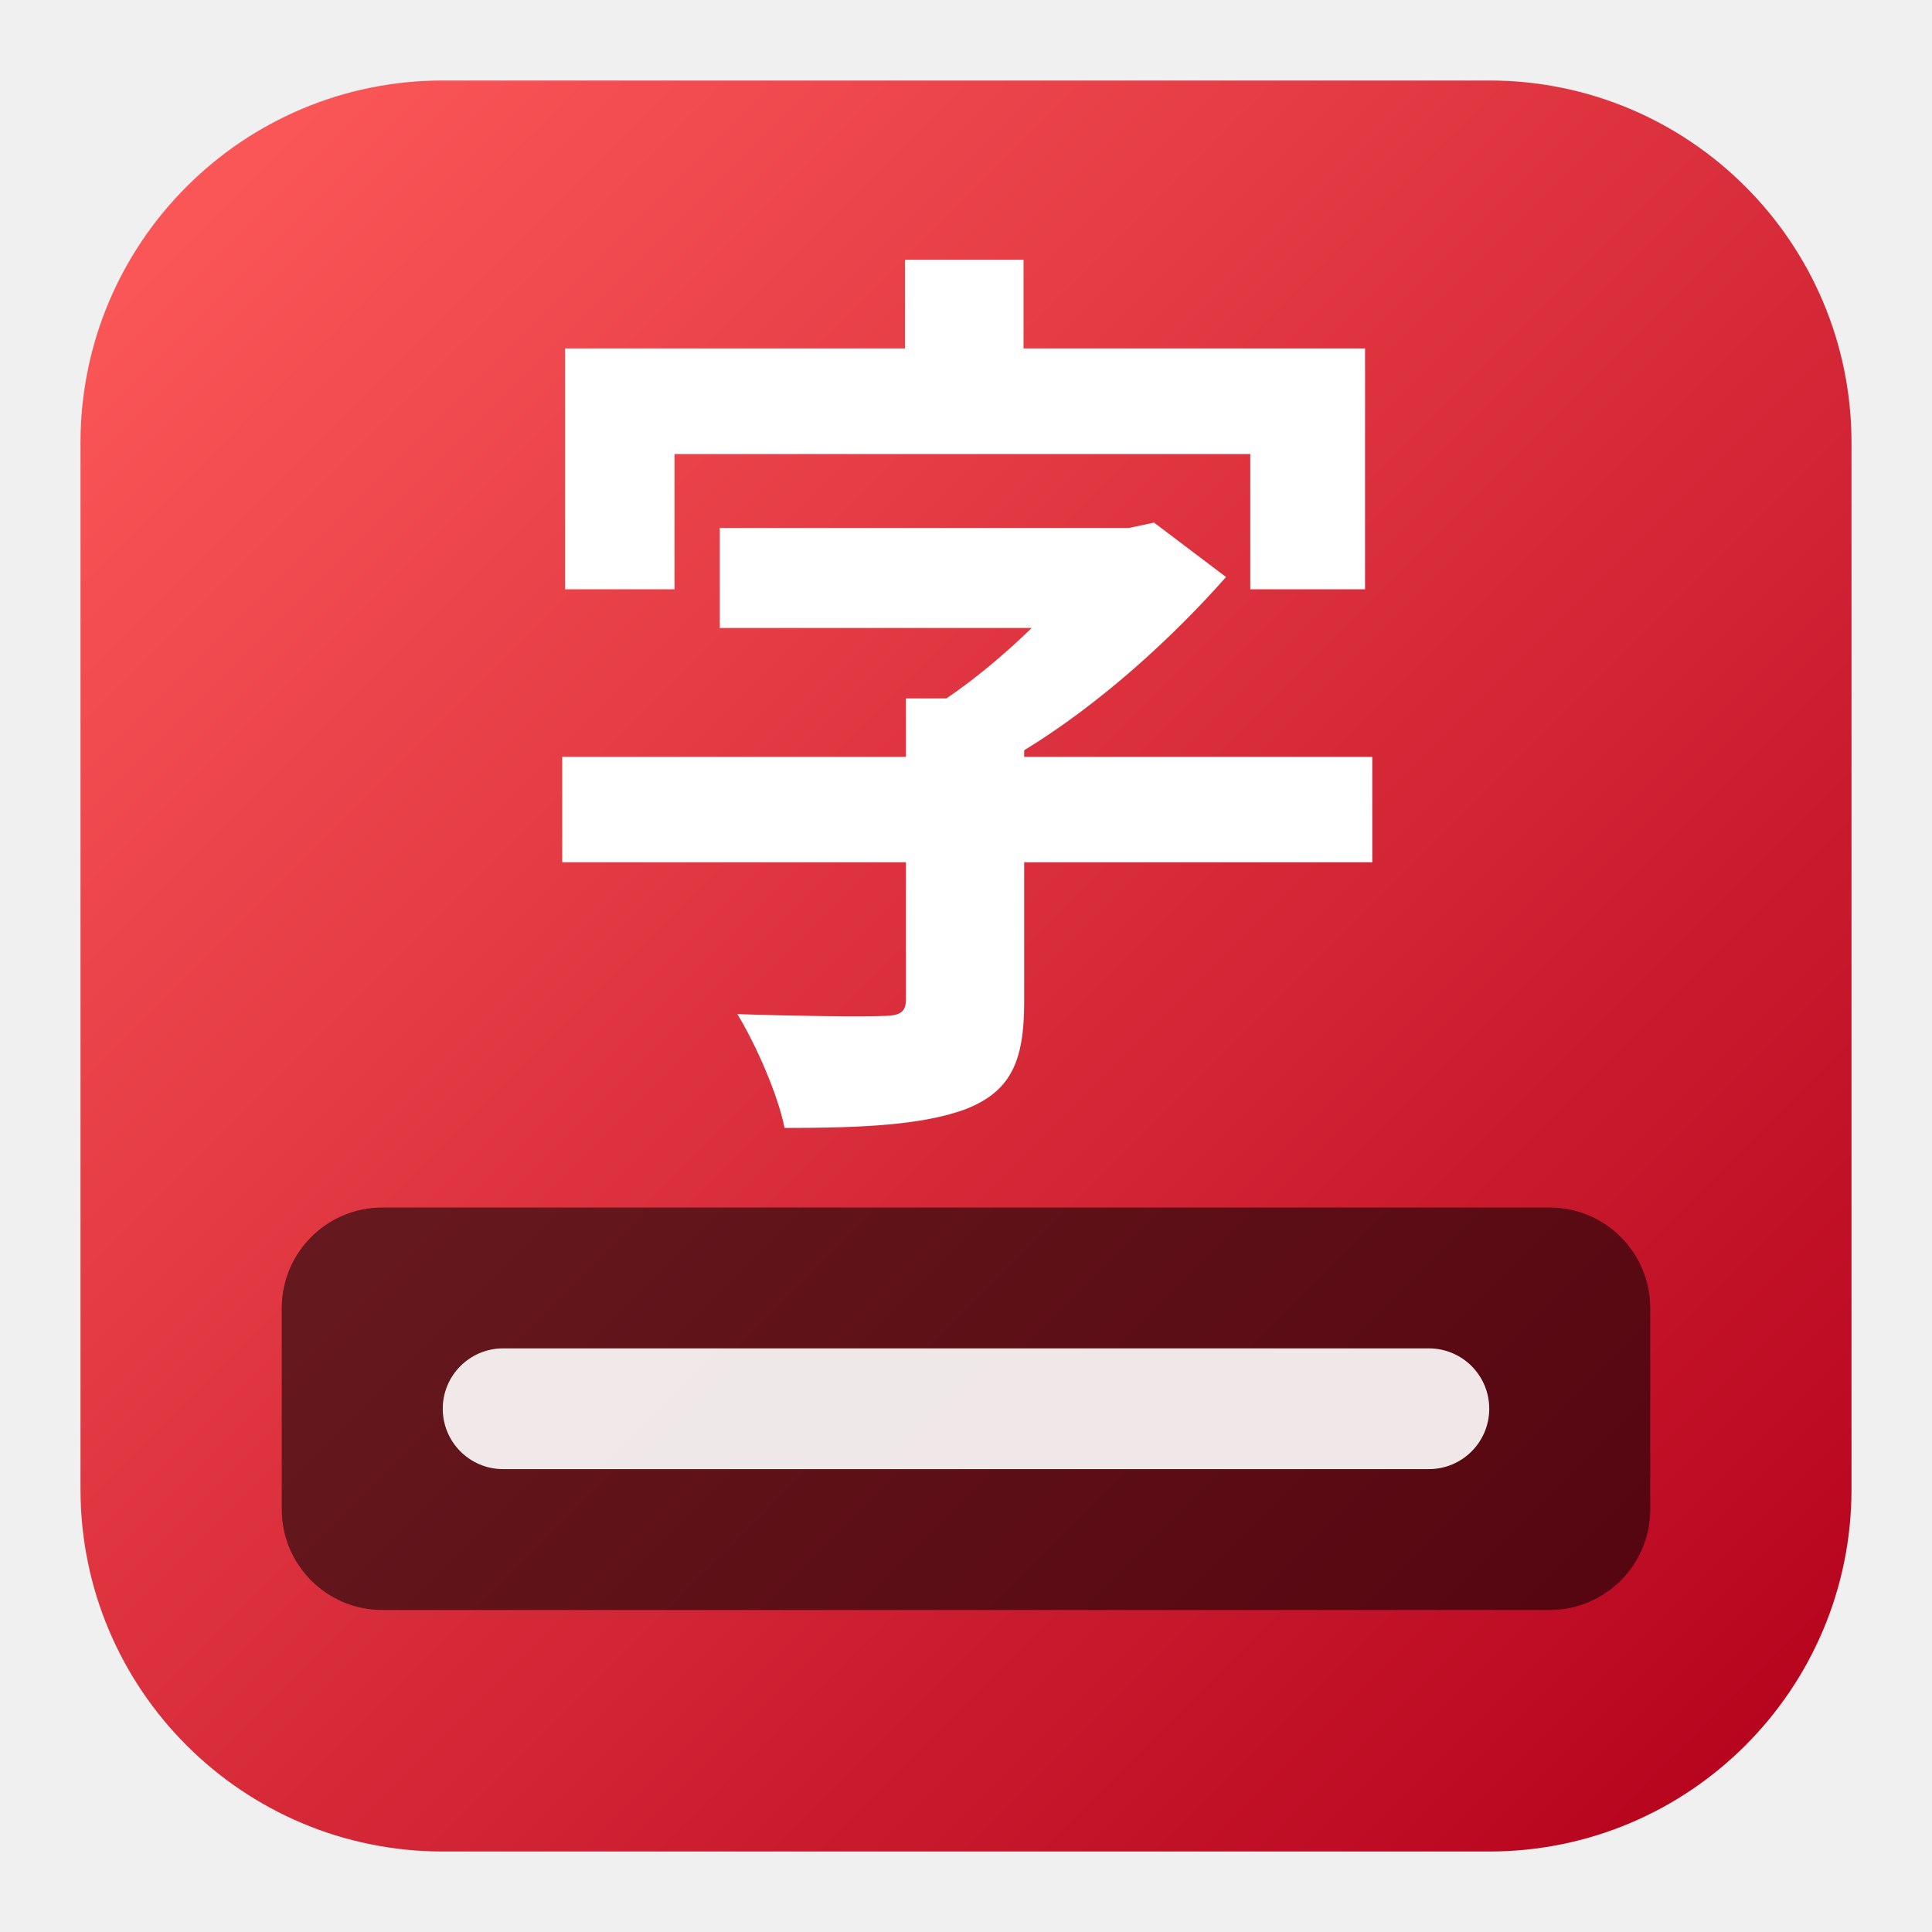
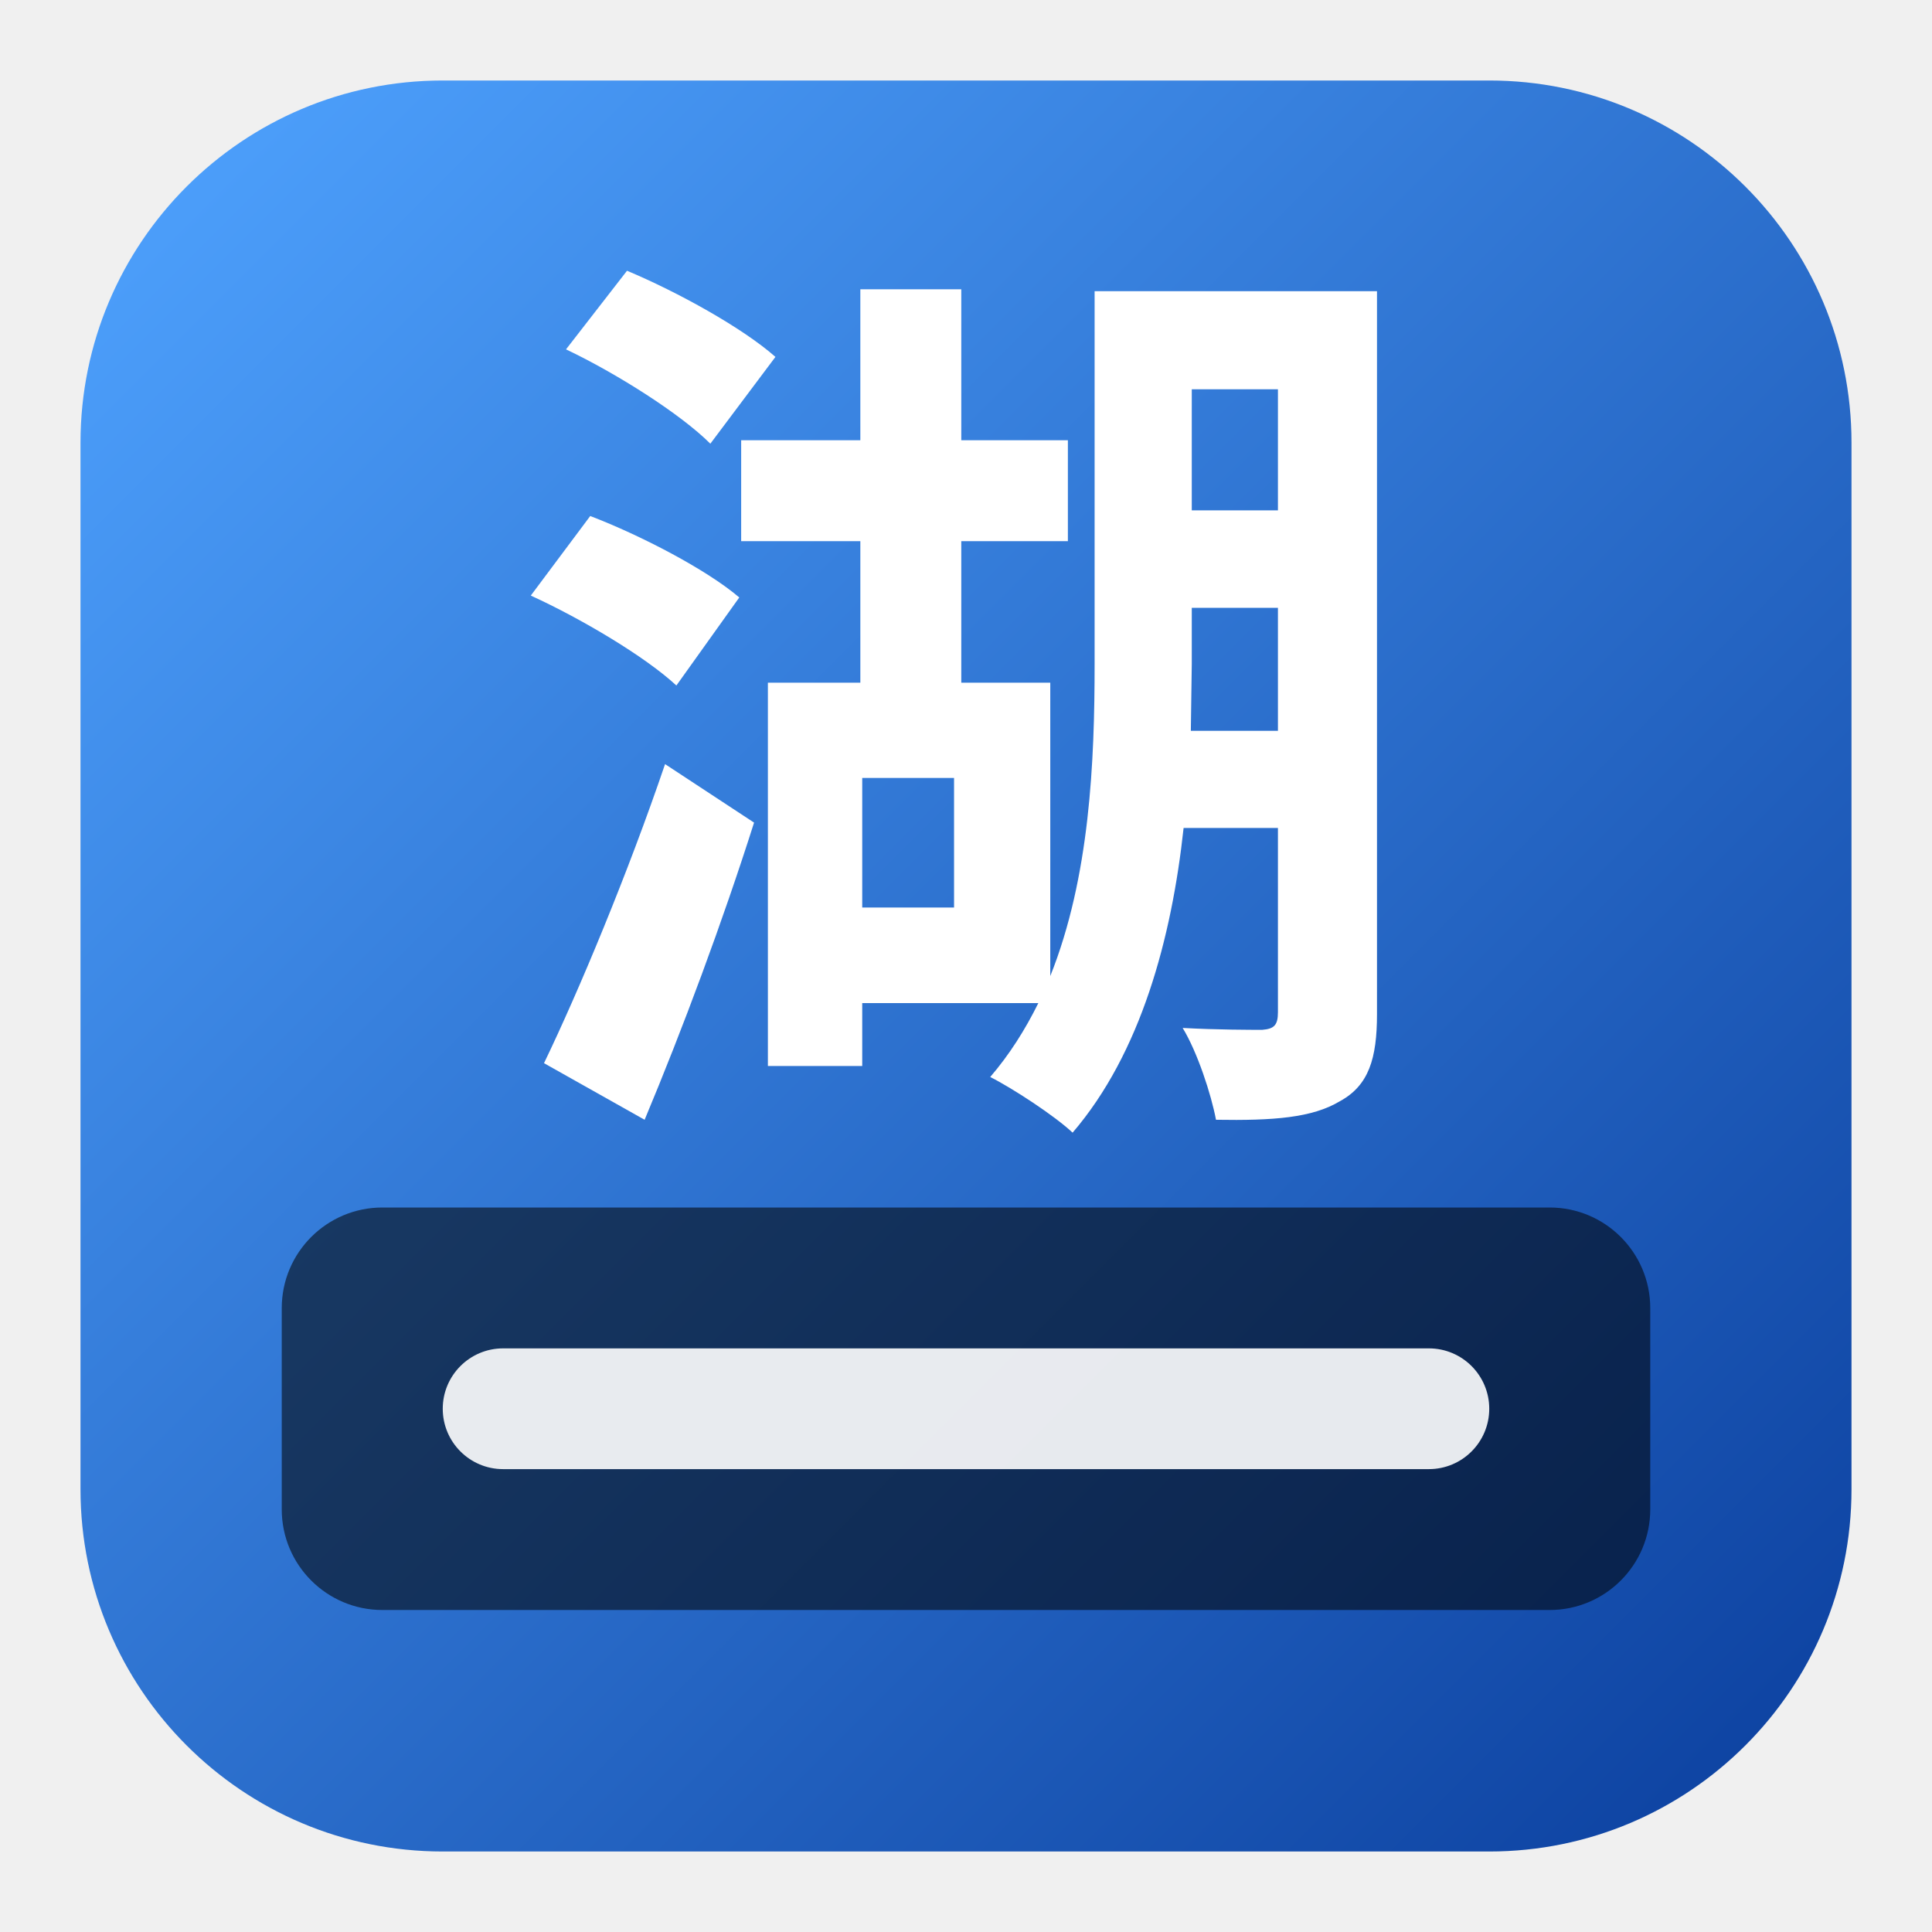
<svg xmlns="http://www.w3.org/2000/svg" viewBox="0 0 96 96" width="96" height="96">
  <defs>
    <linearGradient id="g" x1="0" y1="0" x2="1" y2="1">
-       <stop offset="0" stop-color="#ff5b5b" />
-       <stop offset="1" stop-color="#b3001b" />
+       <stop offset="0" stop-color="#4fa3ff" />
+       <stop offset="1" stop-color="#0b3f9e" />
    </linearGradient>
  </defs>
  <rect x="4" y="4" width="88" height="88" rx="18" fill="url(#g)" />
  <rect x="14" y="60" width="68" height="20" rx="5" fill="rgba(0,0,0,0.55)" />
-   <text x="48" y="52" text-anchor="middle" font-family="'Noto Sans JP','Yu Gothic','Meiryo',sans-serif" font-size="46" font-weight="700" fill="#fff">字</text>
+   <text x="48" y="52" text-anchor="middle" font-family="'Noto Sans JP','Yu Gothic','Meiryo',sans-serif" font-size="46" font-weight="700" fill="#fff">湖</text>
  <rect x="22" y="67" width="52" height="6" rx="3" fill="#fff" opacity="0.9" />
</svg>
